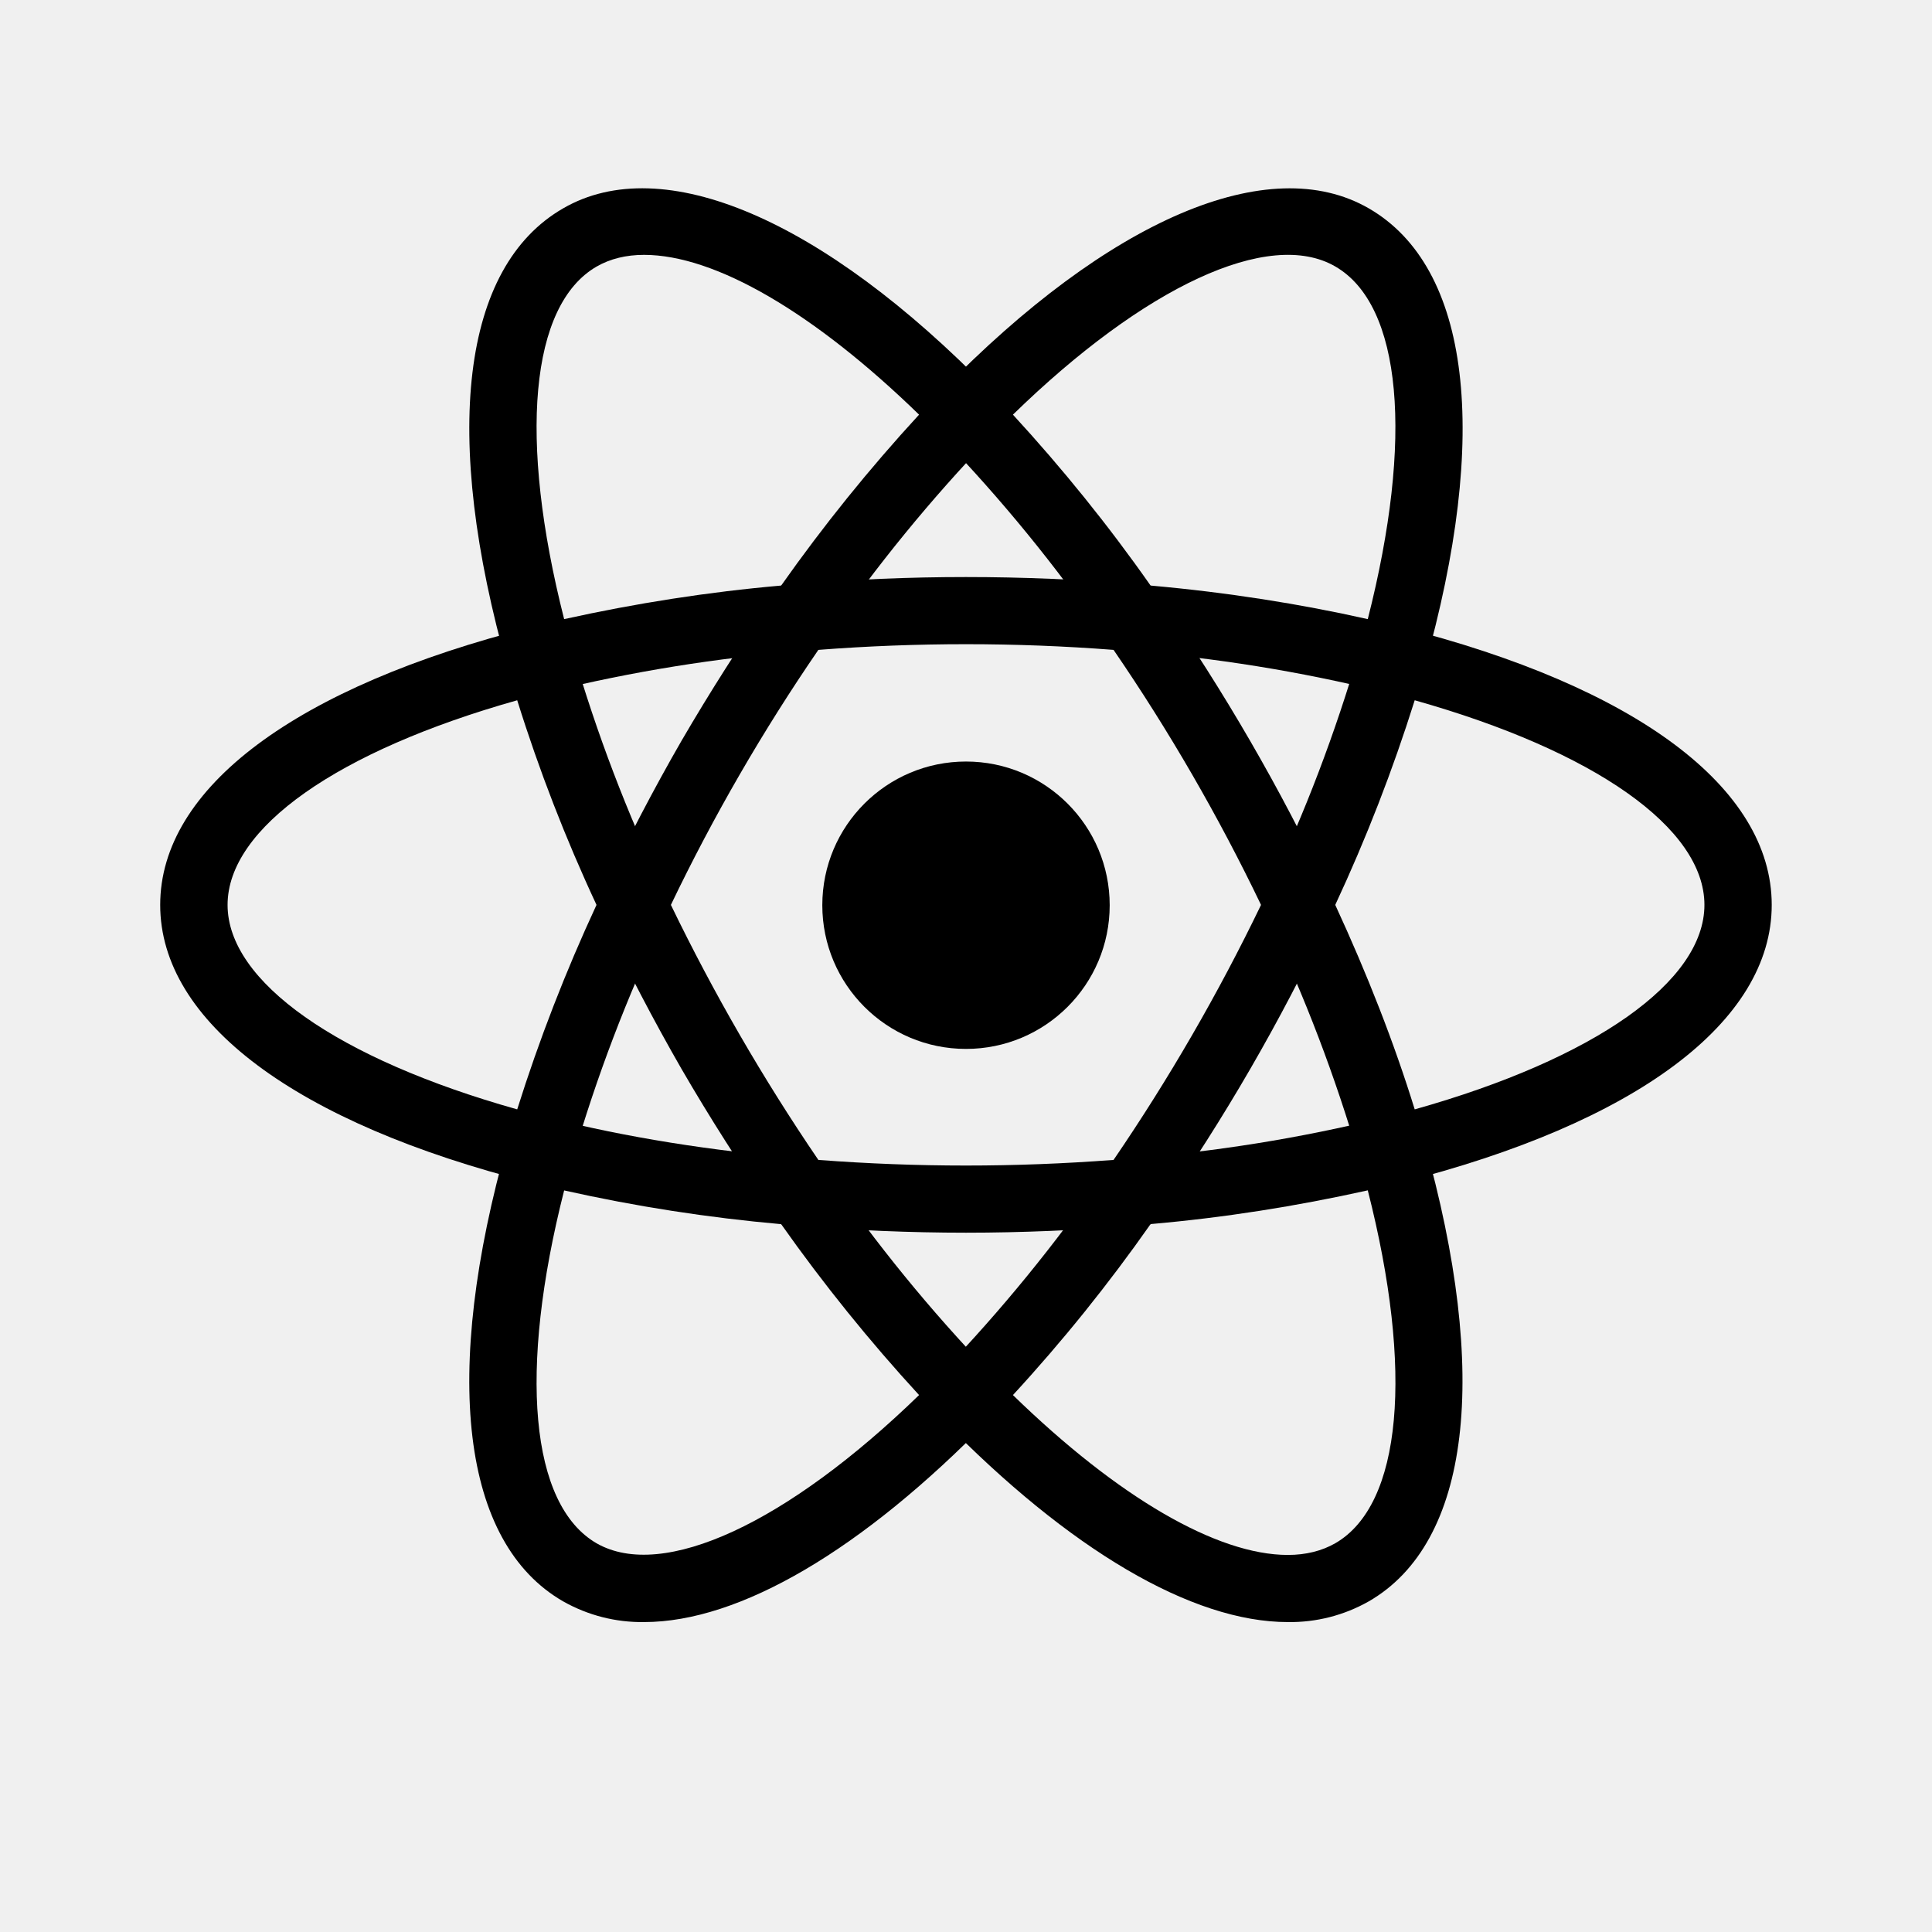
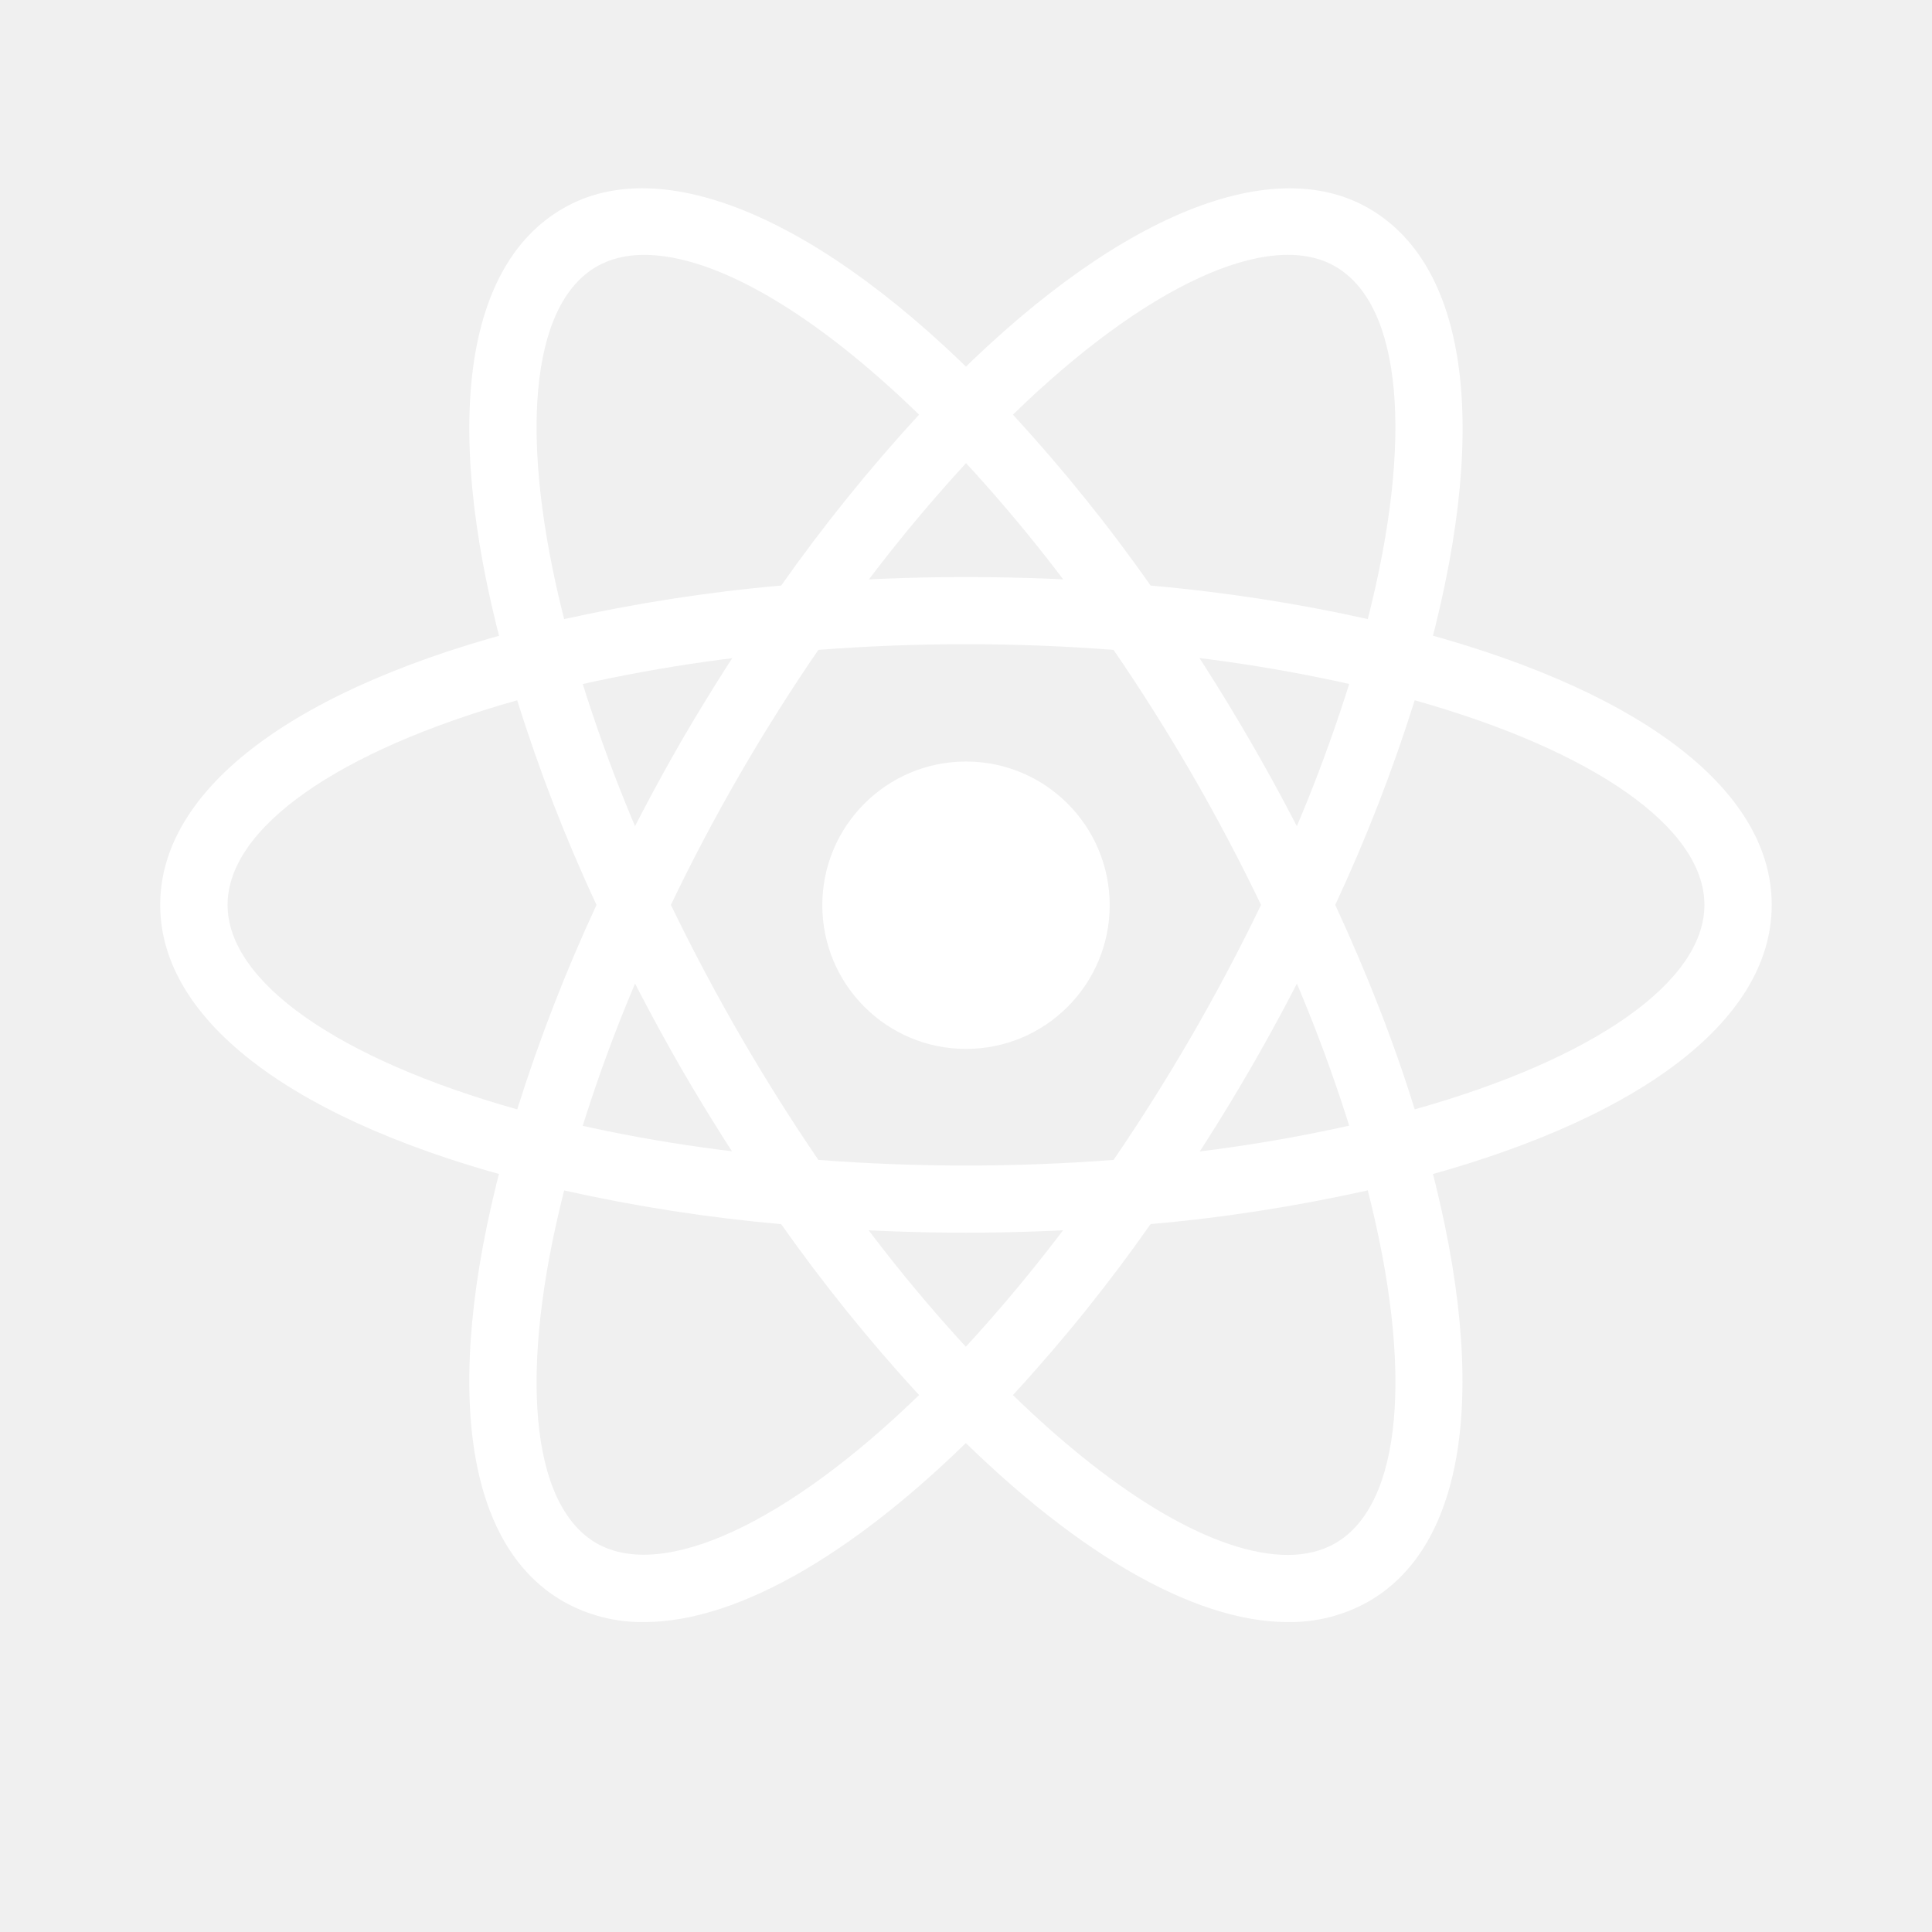
- <svg xmlns="http://www.w3.org/2000/svg" width="24" height="24" viewBox="0 0 24 24">
+ <svg xmlns="http://www.w3.org/2000/svg" fill="white" width="30" height="30" viewBox="0 0 24 24">
  <circle cx="12" cy="11.245" r="1.785" />
  <path d="m7.002 14.794-.395-.101c-2.934-.741-4.617-2.001-4.617-3.452 0-1.452 1.684-2.711 4.617-3.452l.395-.1.111.391a19.507 19.507 0 0 0 1.136 2.983l.085.178-.085.178c-.46.963-.841 1.961-1.136 2.985l-.111.39zm-.577-6.095c-2.229.628-3.598 1.586-3.598 2.542 0 .954 1.368 1.913 3.598 2.54.273-.868.603-1.717.985-2.54a20.356 20.356 0 0 1-.985-2.542zm10.572 6.095-.11-.392a19.628 19.628 0 0 0-1.137-2.984l-.085-.177.085-.179c.46-.961.839-1.96 1.137-2.984l.11-.39.395.1c2.935.741 4.617 2 4.617 3.453 0 1.452-1.683 2.711-4.617 3.452l-.395.101zm-.41-3.553c.4.866.733 1.718.987 2.54 2.23-.627 3.599-1.586 3.599-2.54 0-.956-1.368-1.913-3.599-2.542a20.683 20.683 0 0 1-.987 2.542z" />
  <path d="m6.419 8.695-.11-.39c-.826-2.908-.576-4.991.687-5.717 1.235-.715 3.222.13 5.303 2.265l.284.292-.284.291a19.718 19.718 0 0 0-2.02 2.474l-.113.162-.196.016a19.646 19.646 0 0 0-3.157.509l-.394.098zm1.582-5.529c-.224 0-.422.049-.589.145-.828.477-.974 2.138-.404 4.38.891-.197 1.79-.338 2.696-.417a21.058 21.058 0 0 1 1.713-2.123c-1.303-1.267-2.533-1.985-3.416-1.985zm7.997 16.984c-1.188 0-2.714-.896-4.298-2.522l-.283-.291.283-.29a19.827 19.827 0 0 0 2.021-2.477l.112-.16.194-.019a19.473 19.473 0 0 0 3.158-.507l.395-.1.111.391c.822 2.906.573 4.992-.688 5.718a1.978 1.978 0 0 1-1.005.257zm-3.415-2.82c1.302 1.267 2.533 1.986 3.415 1.986.225 0 .423-.05.589-.145.829-.478.976-2.142.404-4.384-.89.198-1.79.34-2.698.419a20.526 20.526 0 0 1-1.71 2.124z" />
  <path d="m17.58 8.695-.395-.099a19.477 19.477 0 0 0-3.158-.509l-.194-.017-.112-.162A19.551 19.551 0 0 0 11.7 5.434l-.283-.291.283-.29c2.08-2.134 4.066-2.979 5.303-2.265 1.262.727 1.513 2.81.688 5.717l-.111.39zm-3.287-1.421c.954.085 1.858.228 2.698.417.571-2.242.425-3.903-.404-4.381-.824-.477-2.375.253-4.004 1.841.616.67 1.188 1.378 1.71 2.123zM8.001 20.15a1.983 1.983 0 0 1-1.005-.257c-1.263-.726-1.513-2.811-.688-5.718l.108-.391.395.1c.964.243 2.026.414 3.158.507l.194.019.113.16c.604.878 1.28 1.707 2.02 2.477l.284.29-.284.291c-1.583 1.627-3.109 2.522-4.295 2.522zm-.993-5.362c-.57 2.242-.424 3.906.404 4.384.825.47 2.371-.255 4.005-1.842a21.17 21.17 0 0 1-1.713-2.123 20.692 20.692 0 0 1-2.696-.419z" />
  <path d="M12 15.313c-.687 0-1.392-.029-2.1-.088l-.196-.017-.113-.162a25.697 25.697 0 0 1-1.126-1.769 26.028 26.028 0 0 1-.971-1.859l-.084-.177.084-.179c.299-.632.622-1.252.971-1.858.347-.596.726-1.192 1.126-1.77l.113-.16.196-.018a25.148 25.148 0 0 1 4.198 0l.194.019.113.16a25.136 25.136 0 0 1 2.1 3.628l.083.179-.083.177a24.742 24.742 0 0 1-2.1 3.628l-.113.162-.194.017c-.706.057-1.412.087-2.098.087zm-1.834-.904c1.235.093 2.433.093 3.667 0a24.469 24.469 0 0 0 1.832-3.168 23.916 23.916 0 0 0-1.832-3.168 23.877 23.877 0 0 0-3.667 0 23.743 23.743 0 0 0-1.832 3.168 24.82 24.82 0 0 0 1.832 3.168z" />
</svg>
